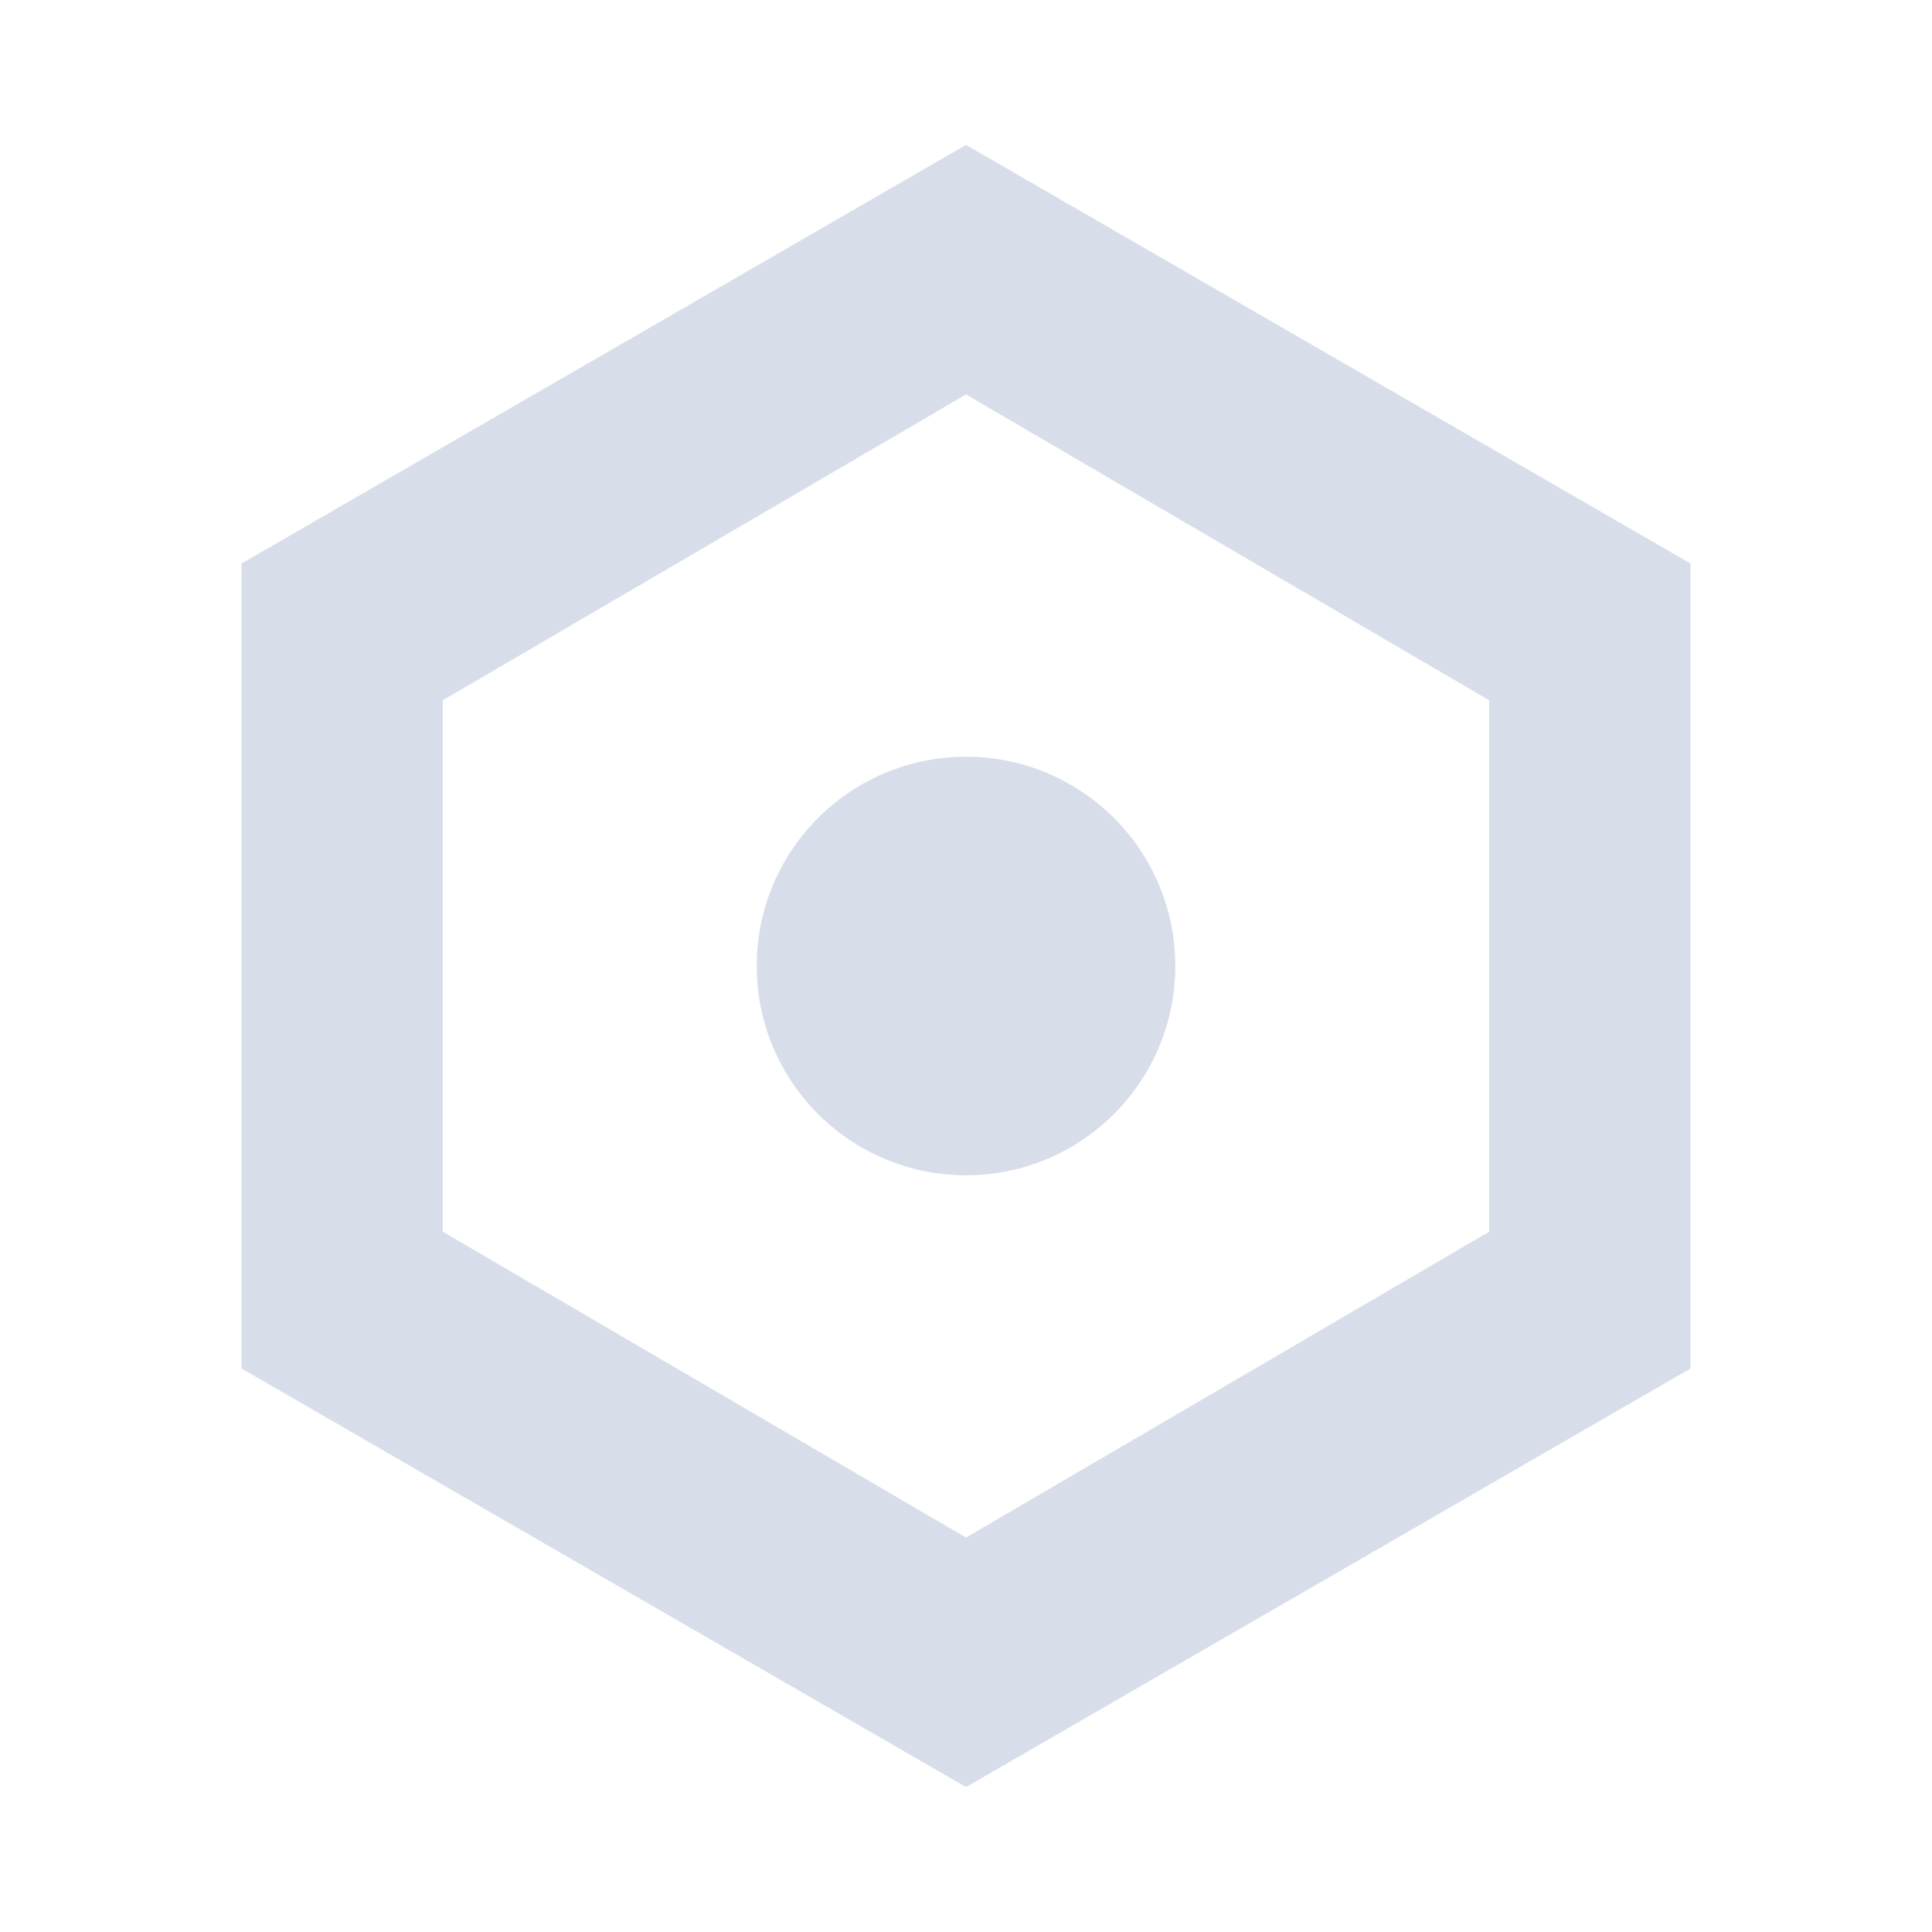
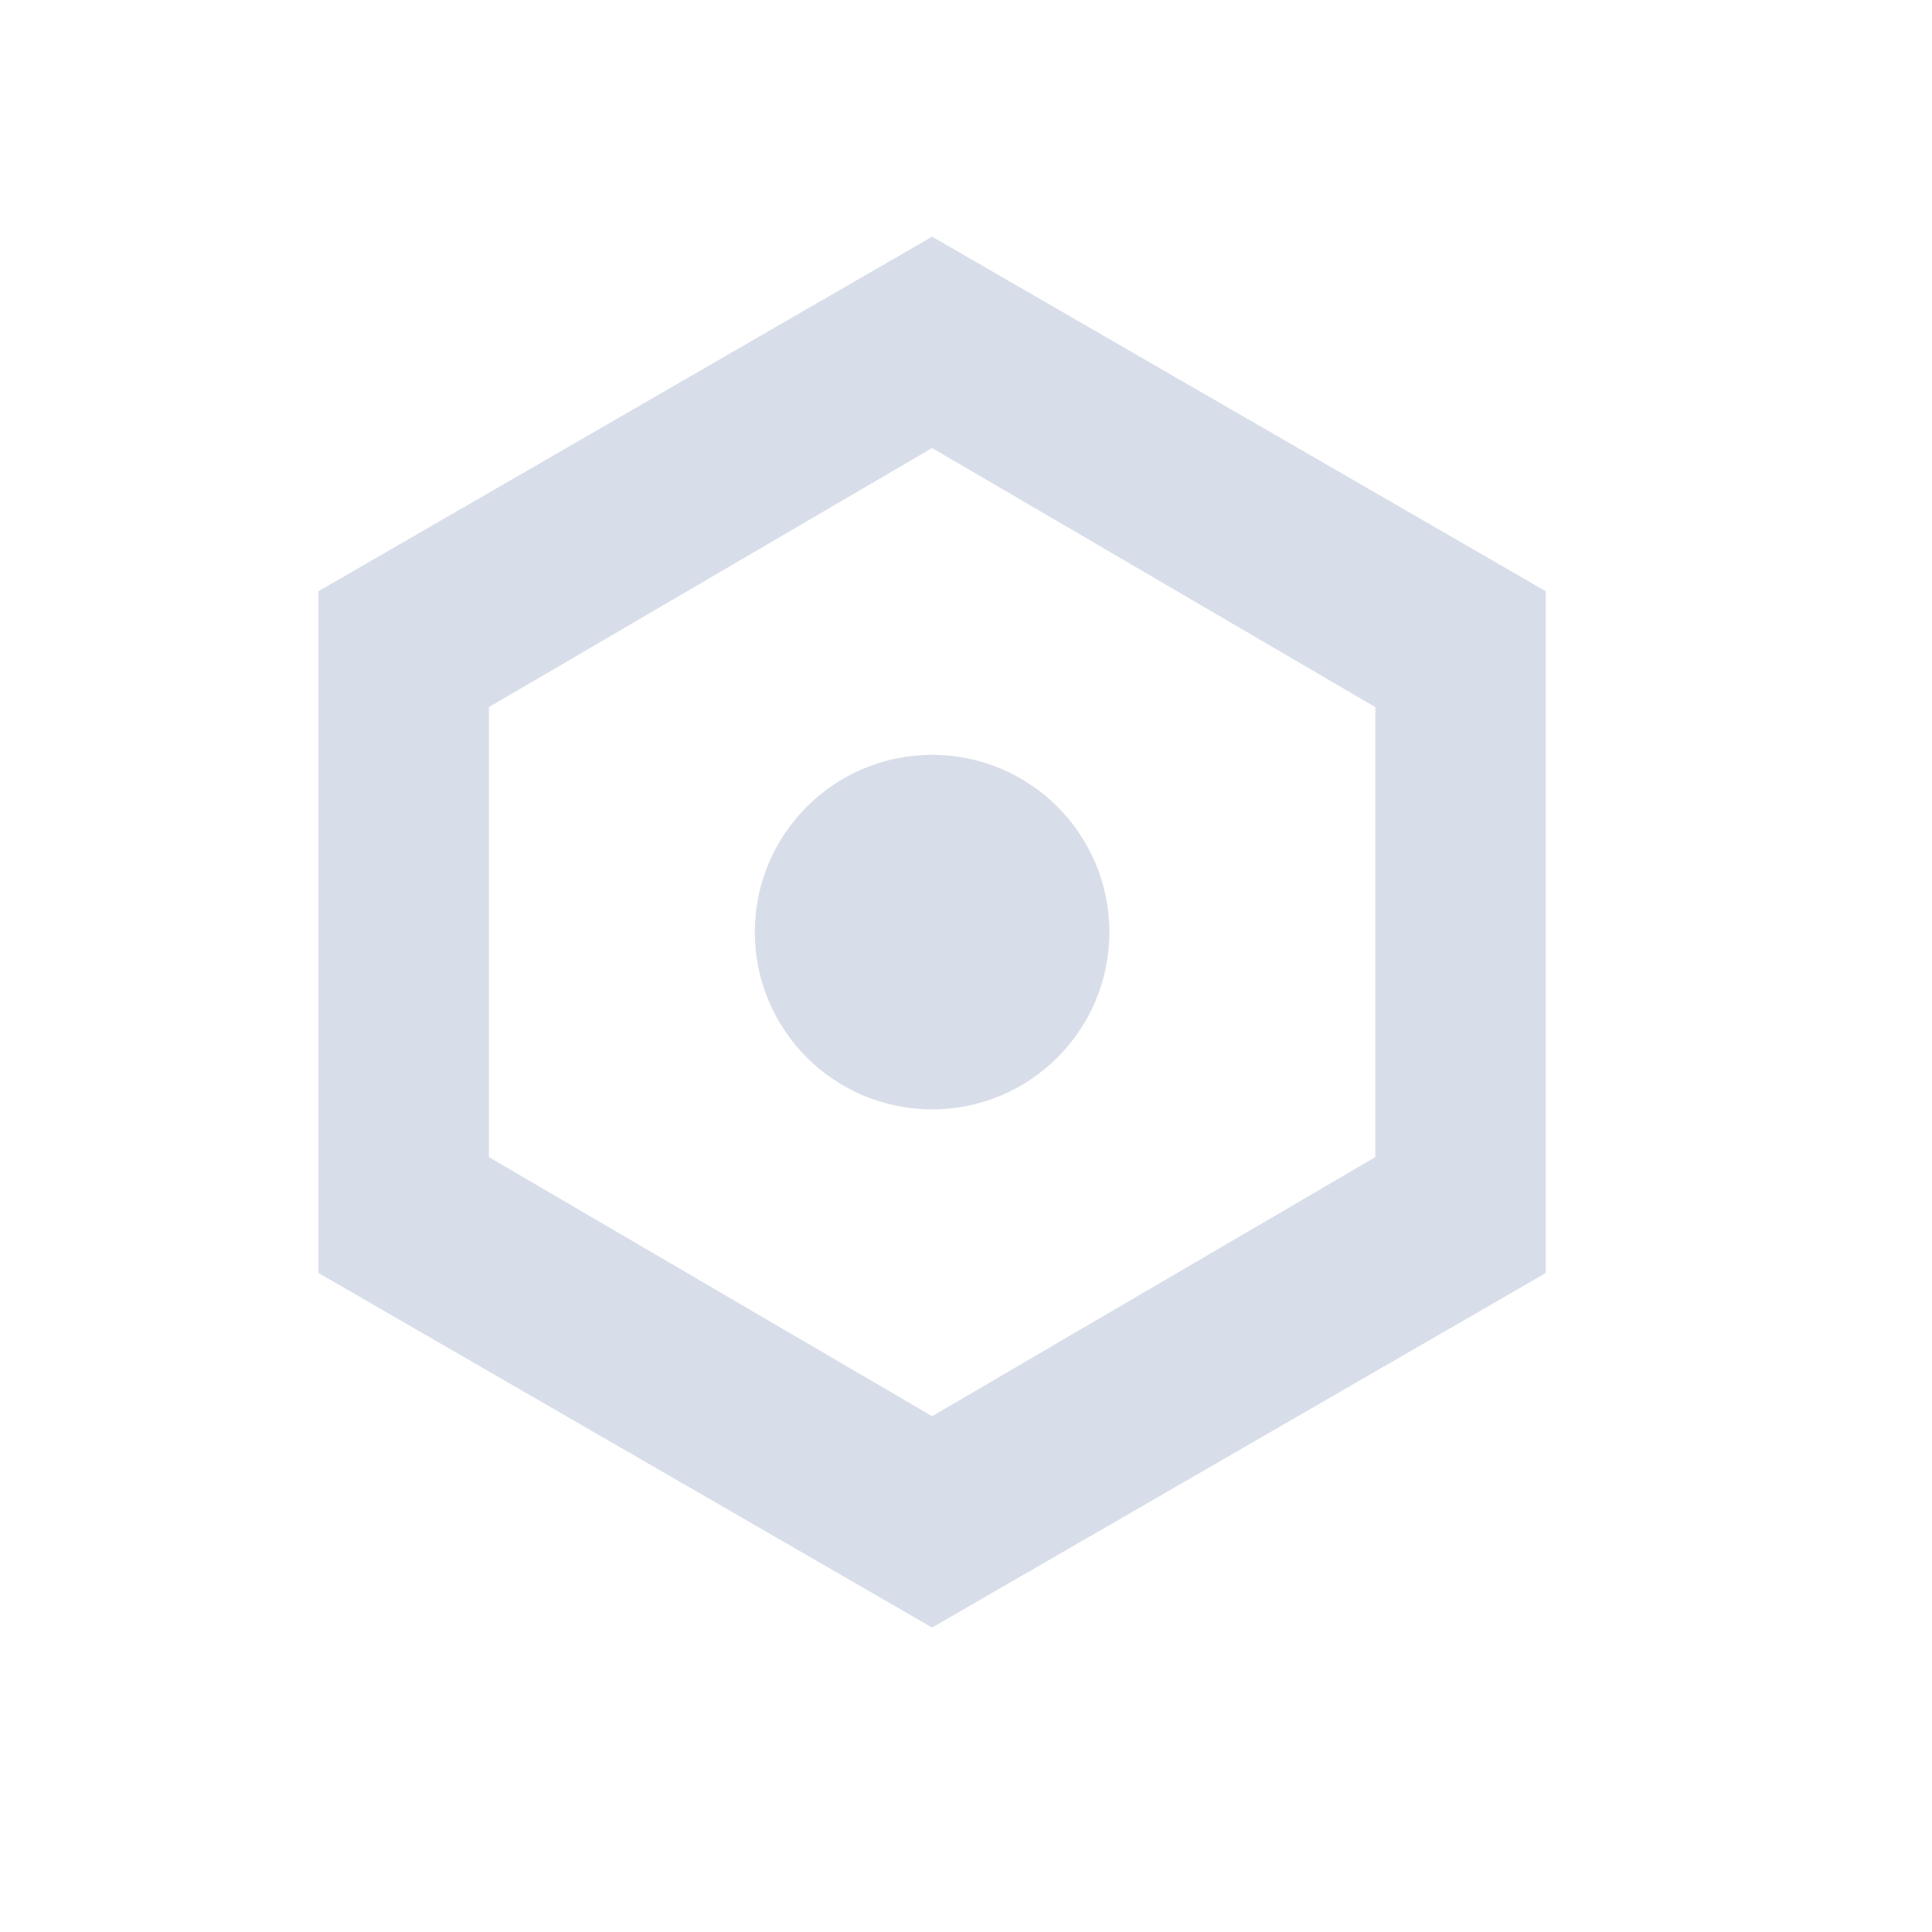
- <svg xmlns="http://www.w3.org/2000/svg" viewBox="0 0 24 24" fill="#D8DEE9">
+ <svg xmlns="http://www.w3.org/2000/svg" viewBox="-1.671 -1.671 28.336 28.336" fill="#D8DEE9">
  <path d="M12 1.8 21 7v10l-9 5.2L3 17V7zM12 4.9 5.5 8.7v6.6L12 19.1l6.5-3.8V8.7z" />
  <circle cx="12" cy="12" r="2.6" />
</svg>
